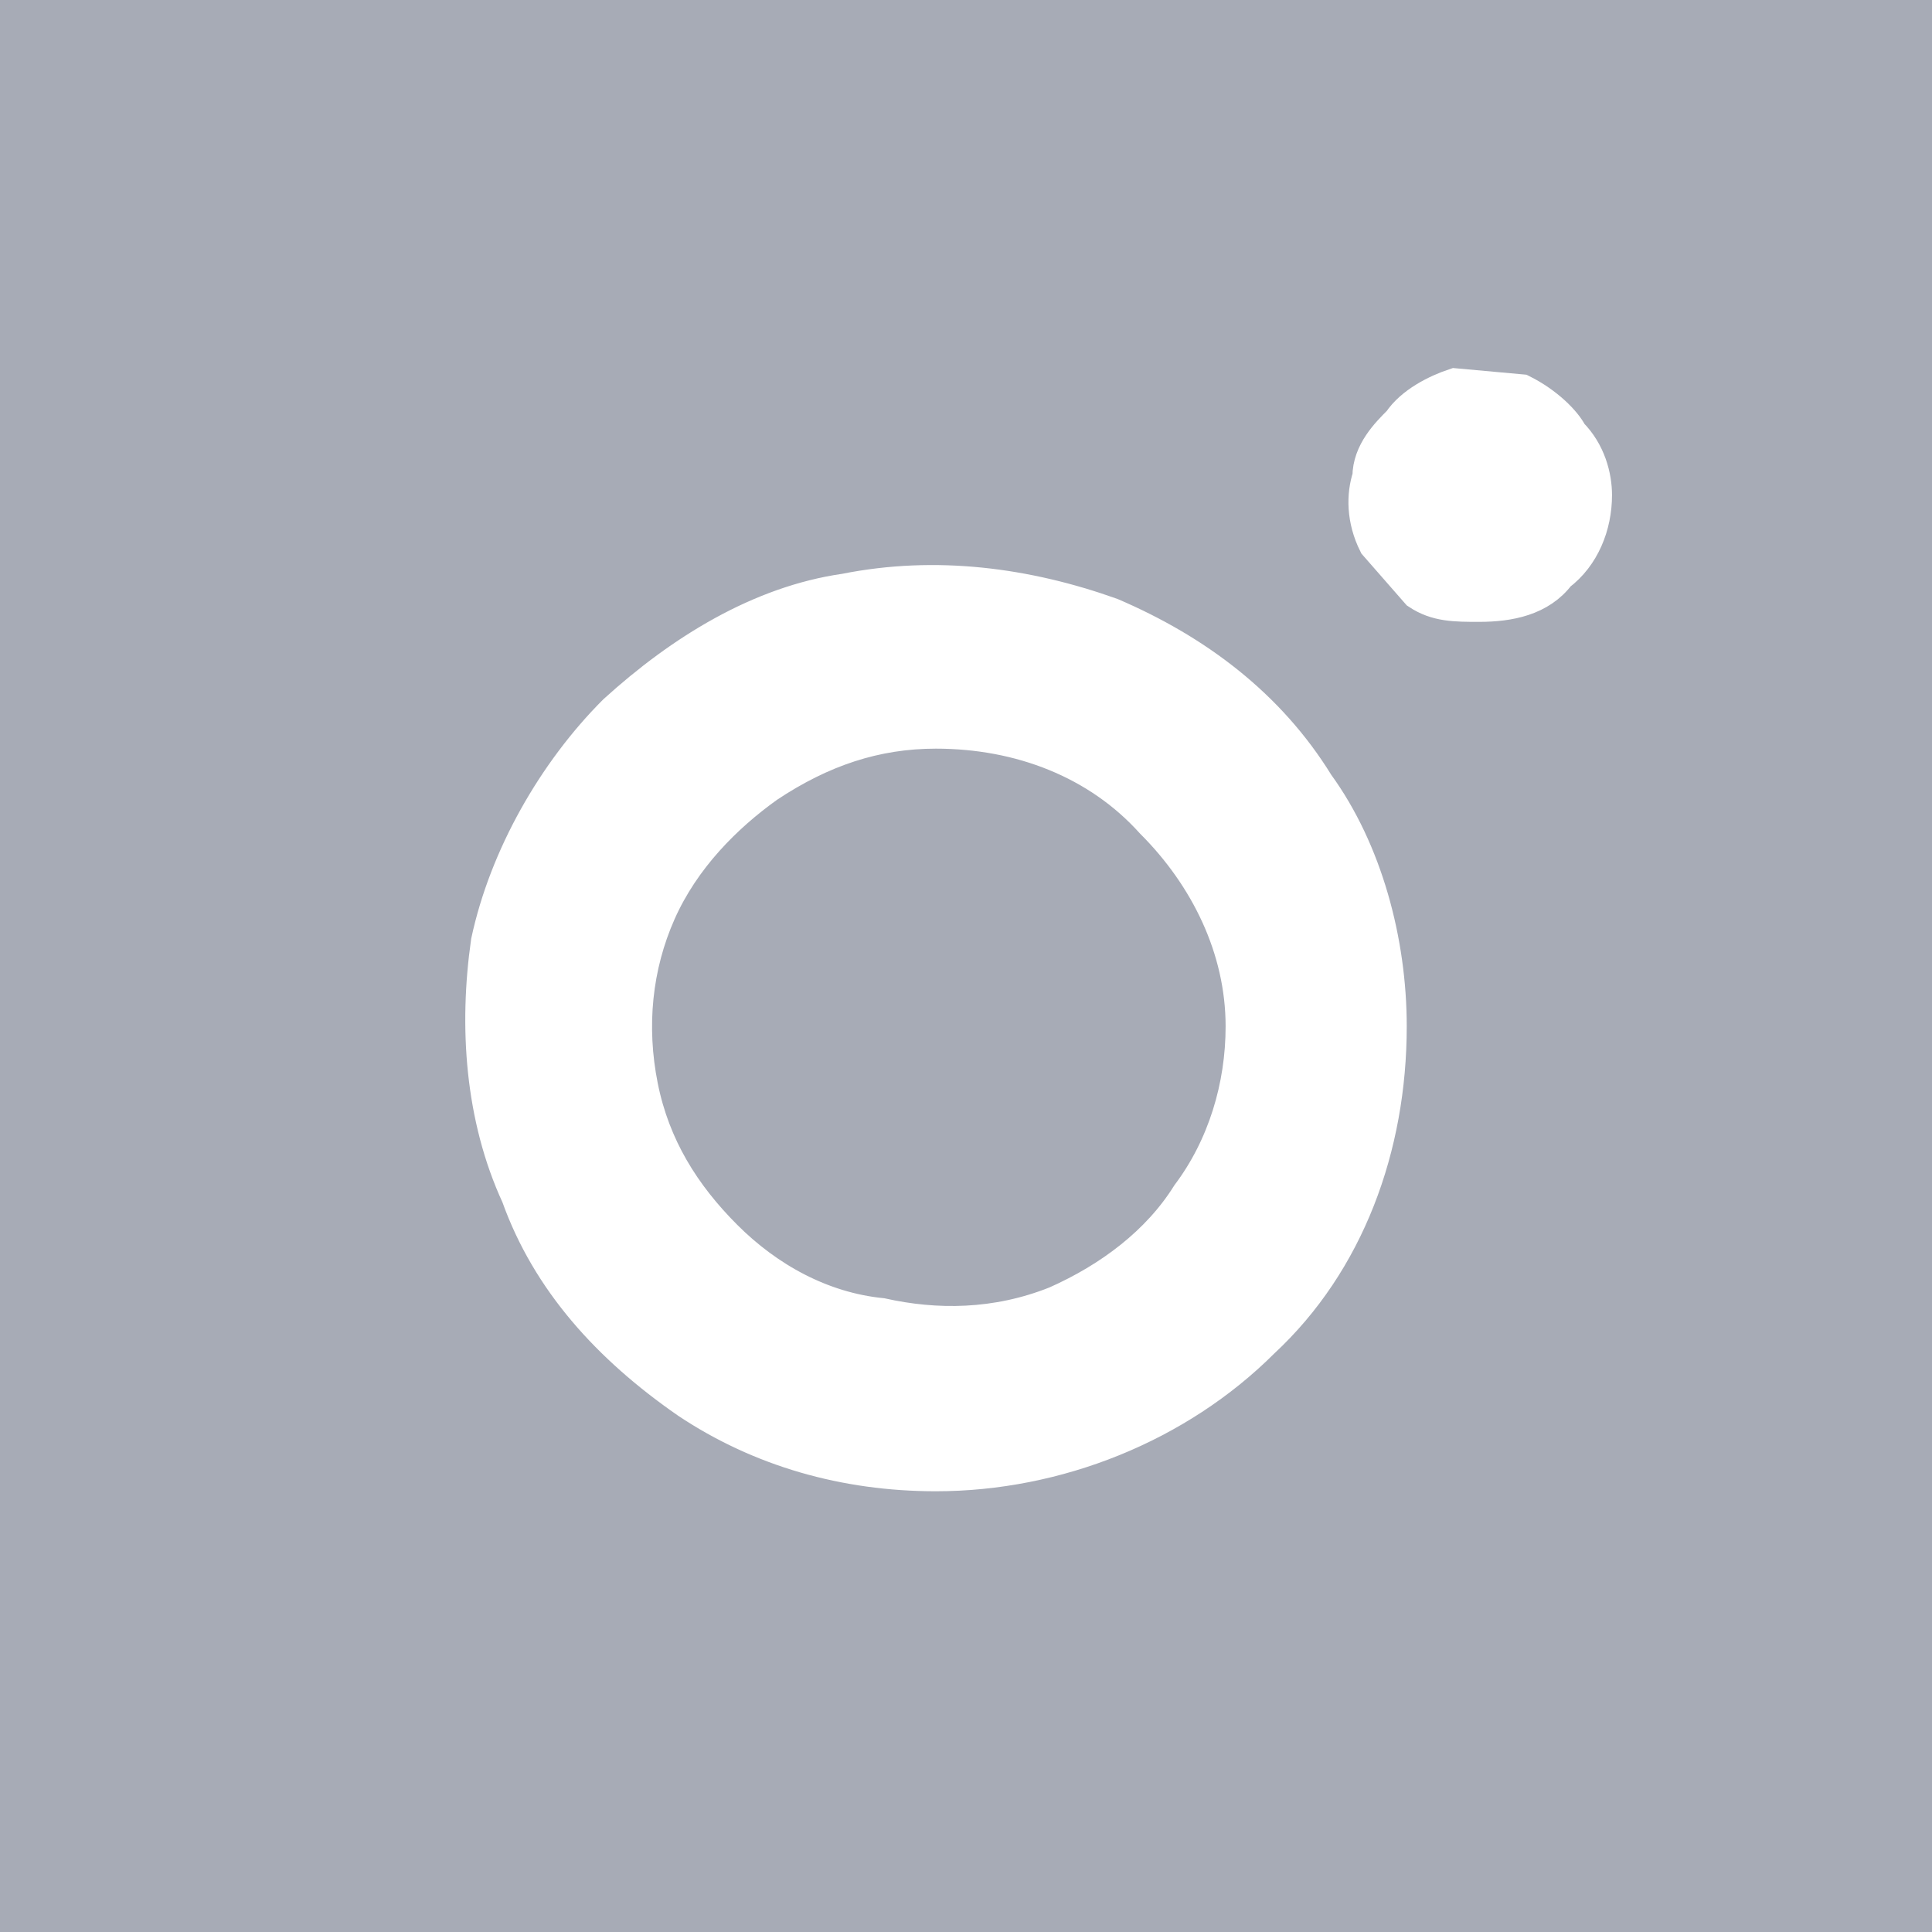
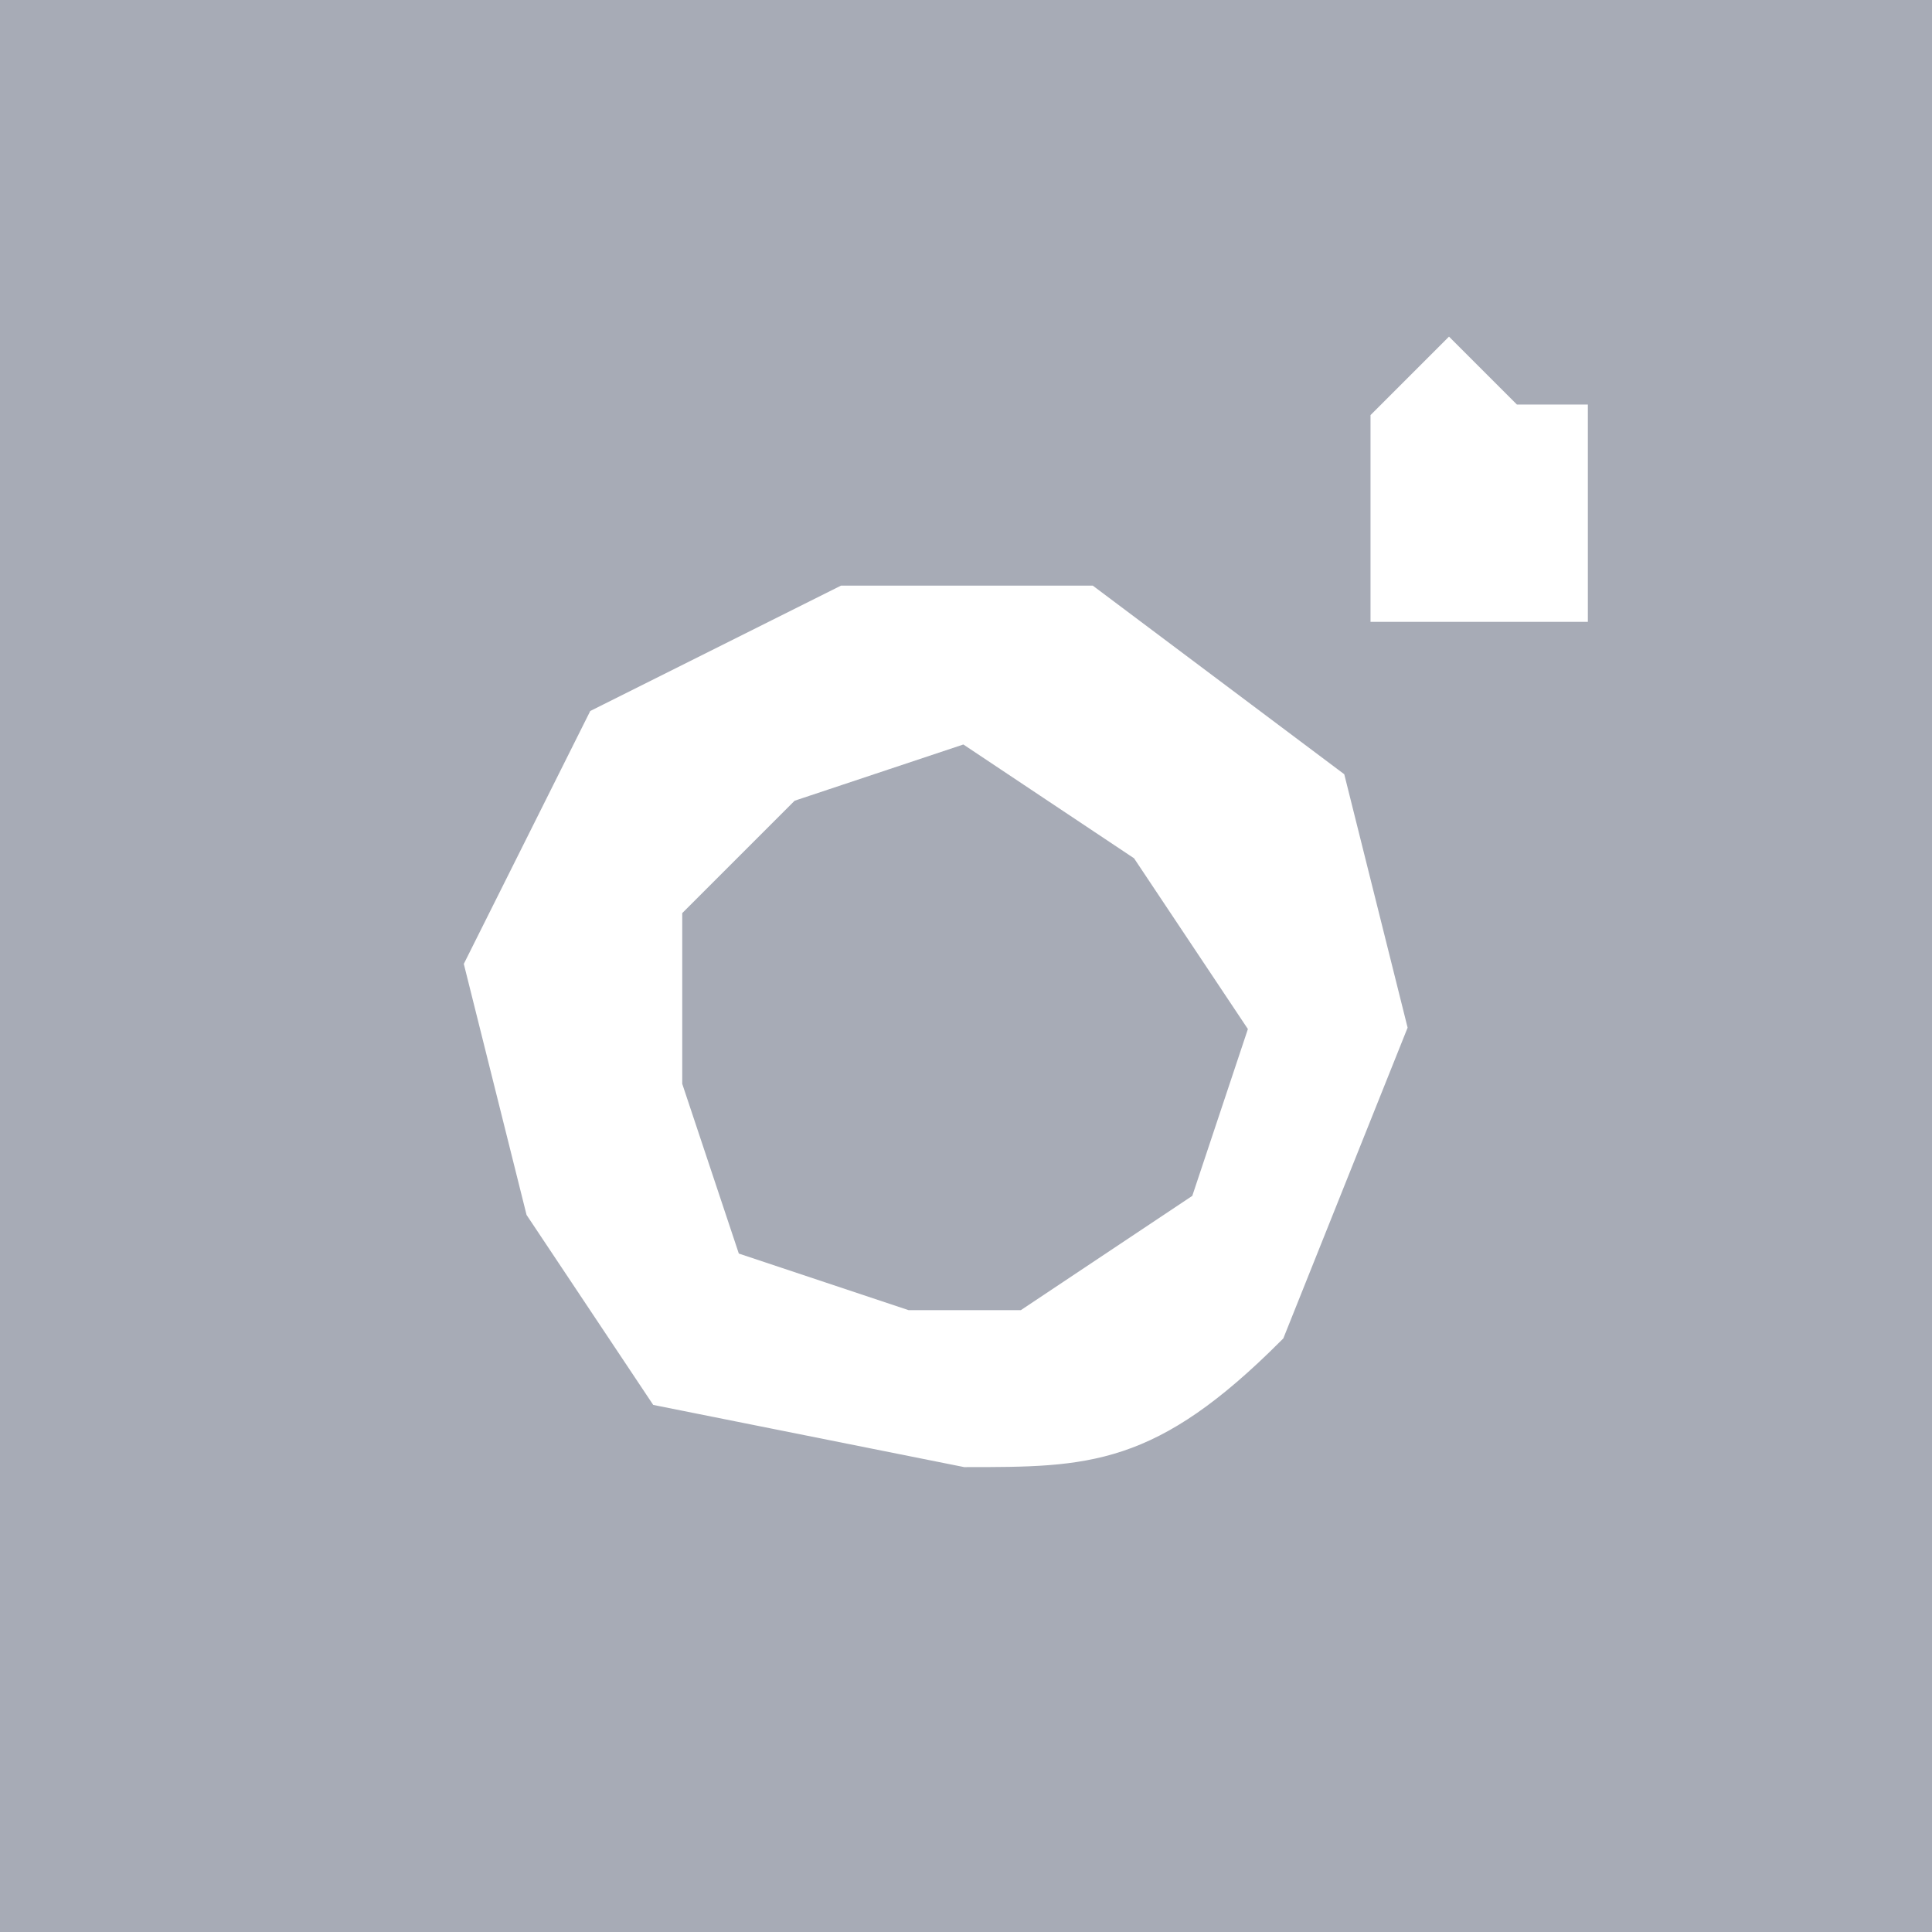
<svg xmlns="http://www.w3.org/2000/svg" width="32" height="32" fill="none">
  <path d="M32 0H0v32h32V0z" fill="#A7ABB6" />
-   <path d="M20.6 17c0 1-.3 2-.9 2.8-.5.8-1.3 1.4-2.2 1.8-1 .4-2 .4-2.9.2-1-.1-1.9-.6-2.6-1.3-.7-.7-1.2-1.5-1.4-2.5-.2-1-.1-2 .3-2.9.4-.9 1.1-1.6 1.8-2.1.9-.6 1.8-.9 2.8-.9 1.4 0 2.7.5 3.6 1.5.9.9 1.5 2.1 1.5 3.4zm2.4 0c0-1.4-.4-2.9-1.2-4-.8-1.3-2-2.2-3.4-2.8-1.4-.5-2.9-.7-4.4-.4-1.4.2-2.7 1-3.8 2-1 1-1.8 2.4-2.1 3.8-.2 1.4-.1 2.9.5 4.2.5 1.4 1.5 2.5 2.8 3.4 1.2.8 2.6 1.2 4.1 1.2 2 0 4-.8 5.4-2.2C22.3 20.9 23 19 23 17zm3.4-8.8c0-.3-.1-.7-.4-1-.1-.2-.4-.5-.8-.7l-1.1-.1c-.3.1-.7.3-.9.6-.2.2-.5.5-.5.9-.1.3-.1.7.1 1.1l.7.8c.3.2.6.2 1 .2.5 0 1-.1 1.3-.5.4-.3.6-.8.6-1.3z" fill="#fff" stroke="#fff" stroke-width=".6" />
+   <path d="M21 17l-1 3-3 2h-2l-3-1-1-3v-3l2-2 3-1 3 2 2 3zm2 0l-1-4-4-3h-4l-4 2-2 4 1 4 2 3 5 1c2 0 3 0 5-2l2-5zm3-9V7h-1l-1-1-1 1v3h3V8z" fill="#fff" stroke="#fff" stroke-width=".6" />
</svg>
